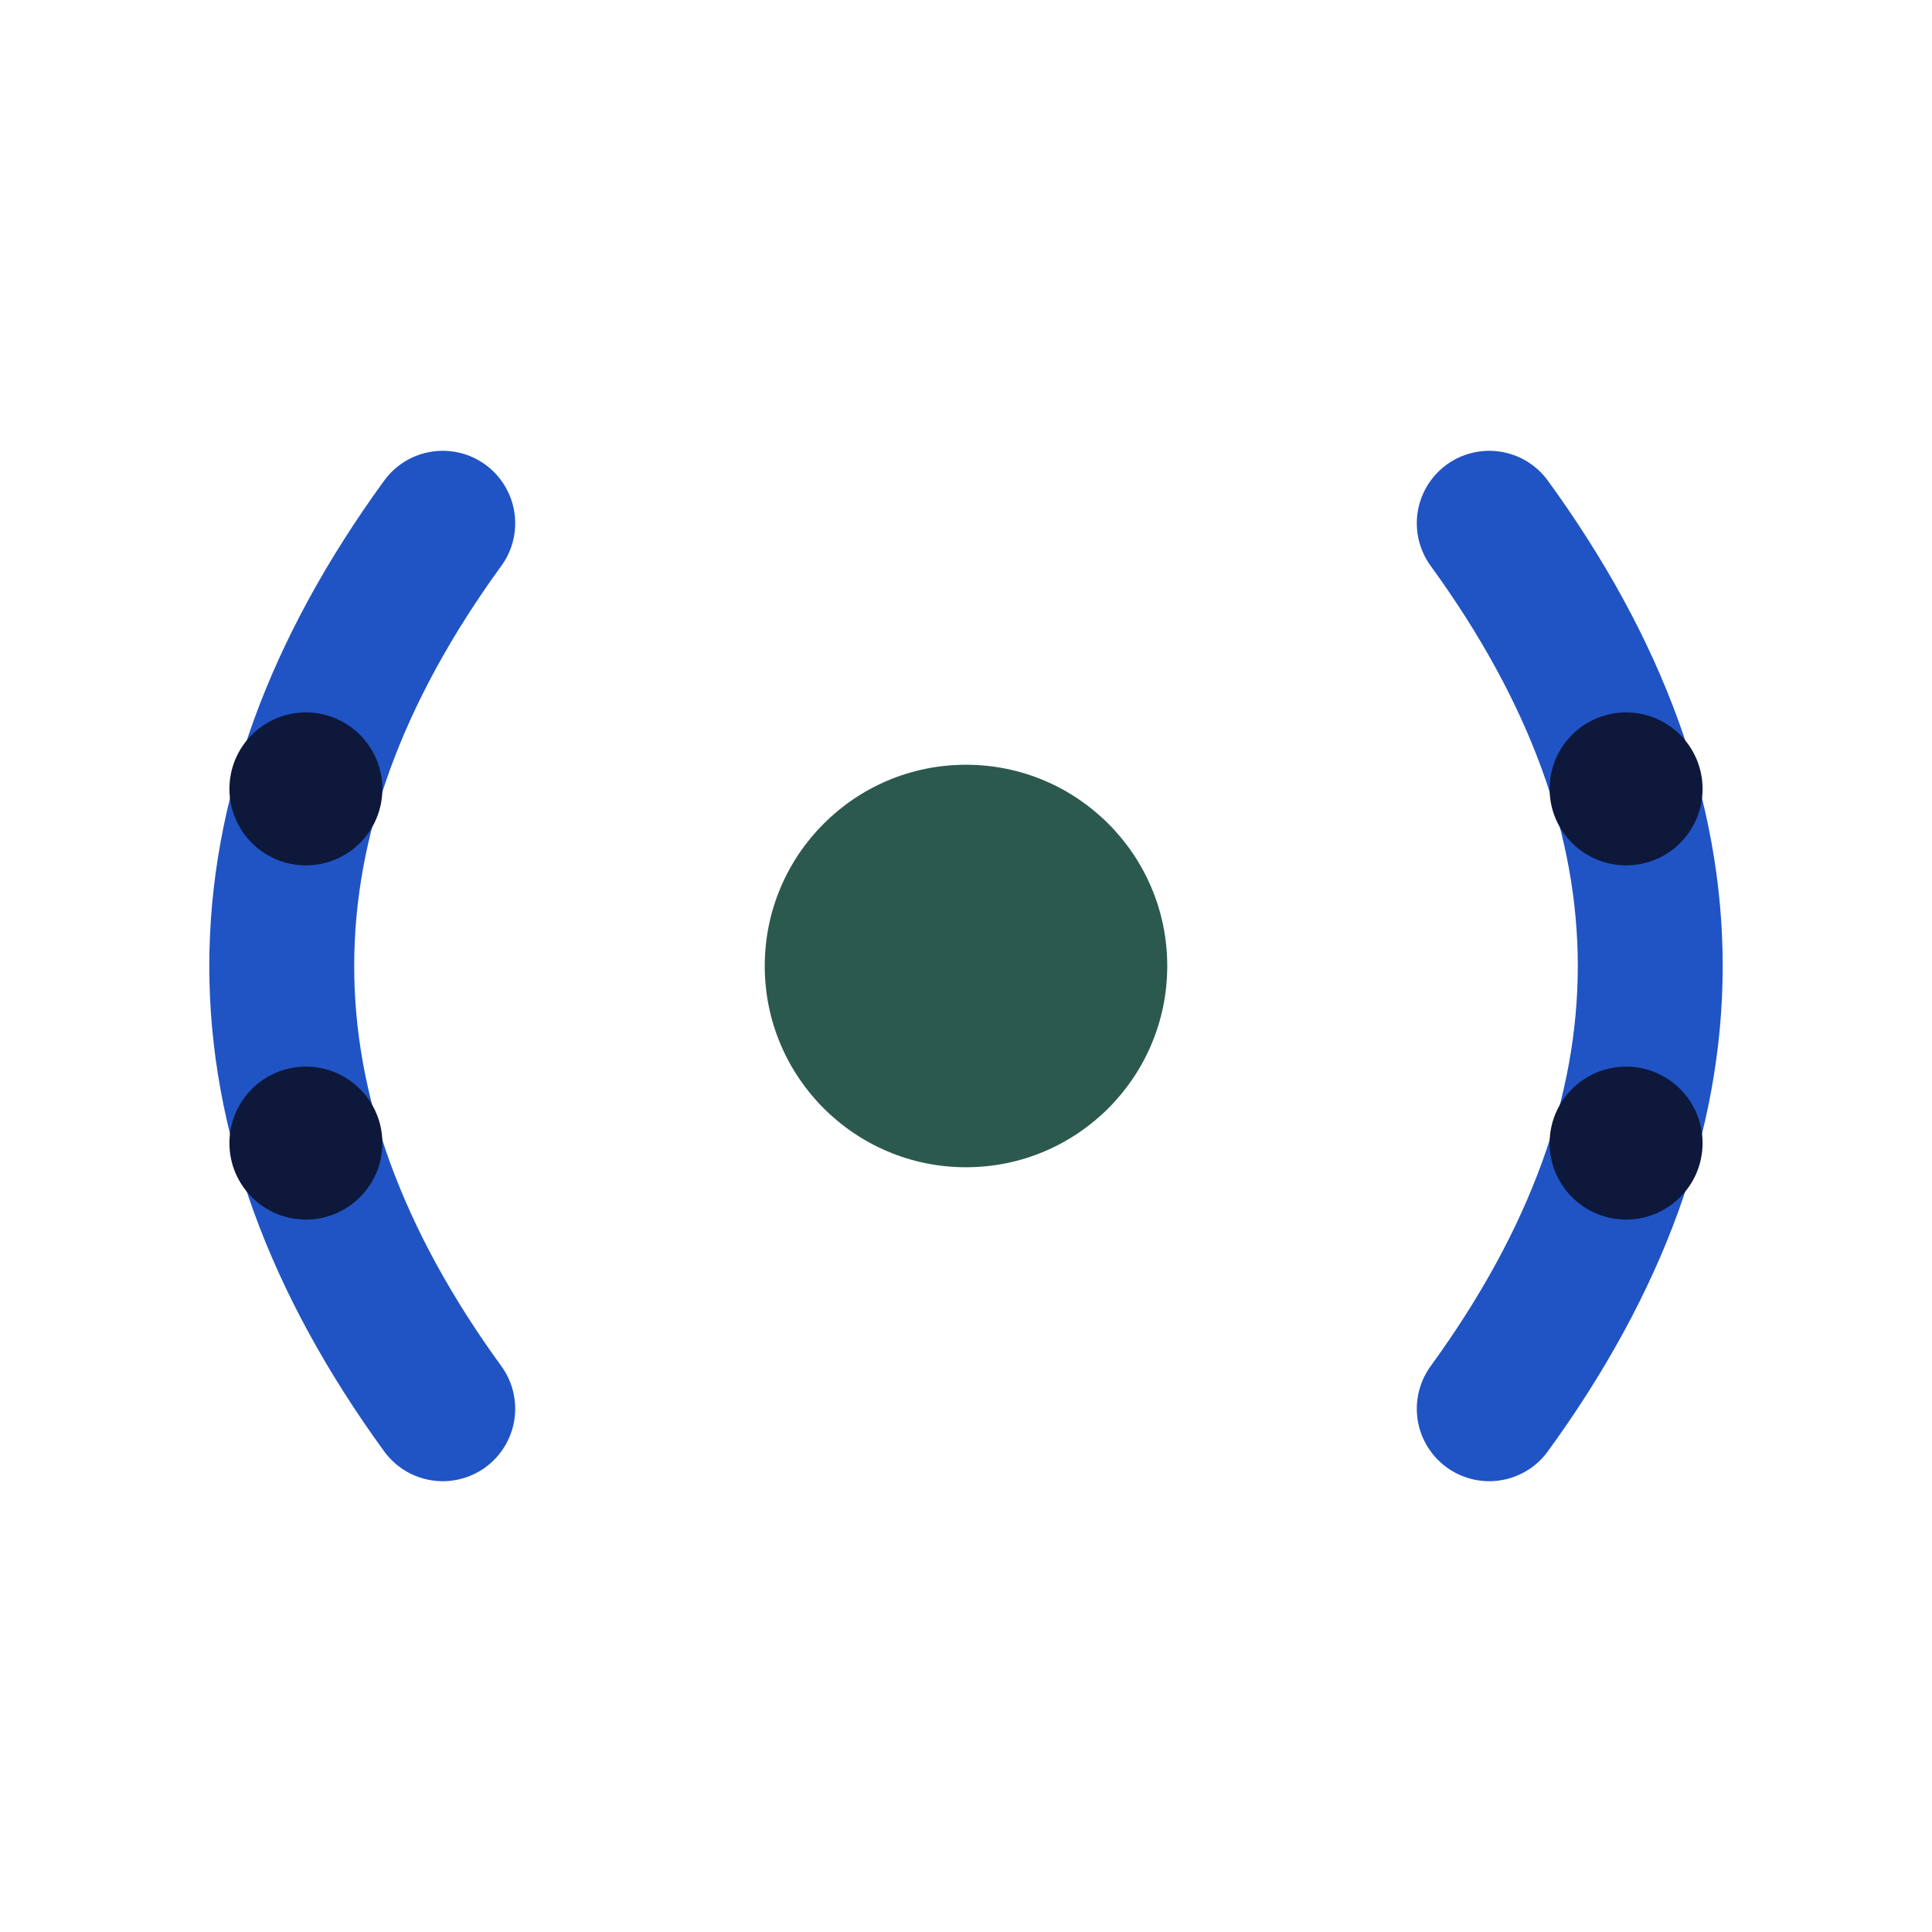
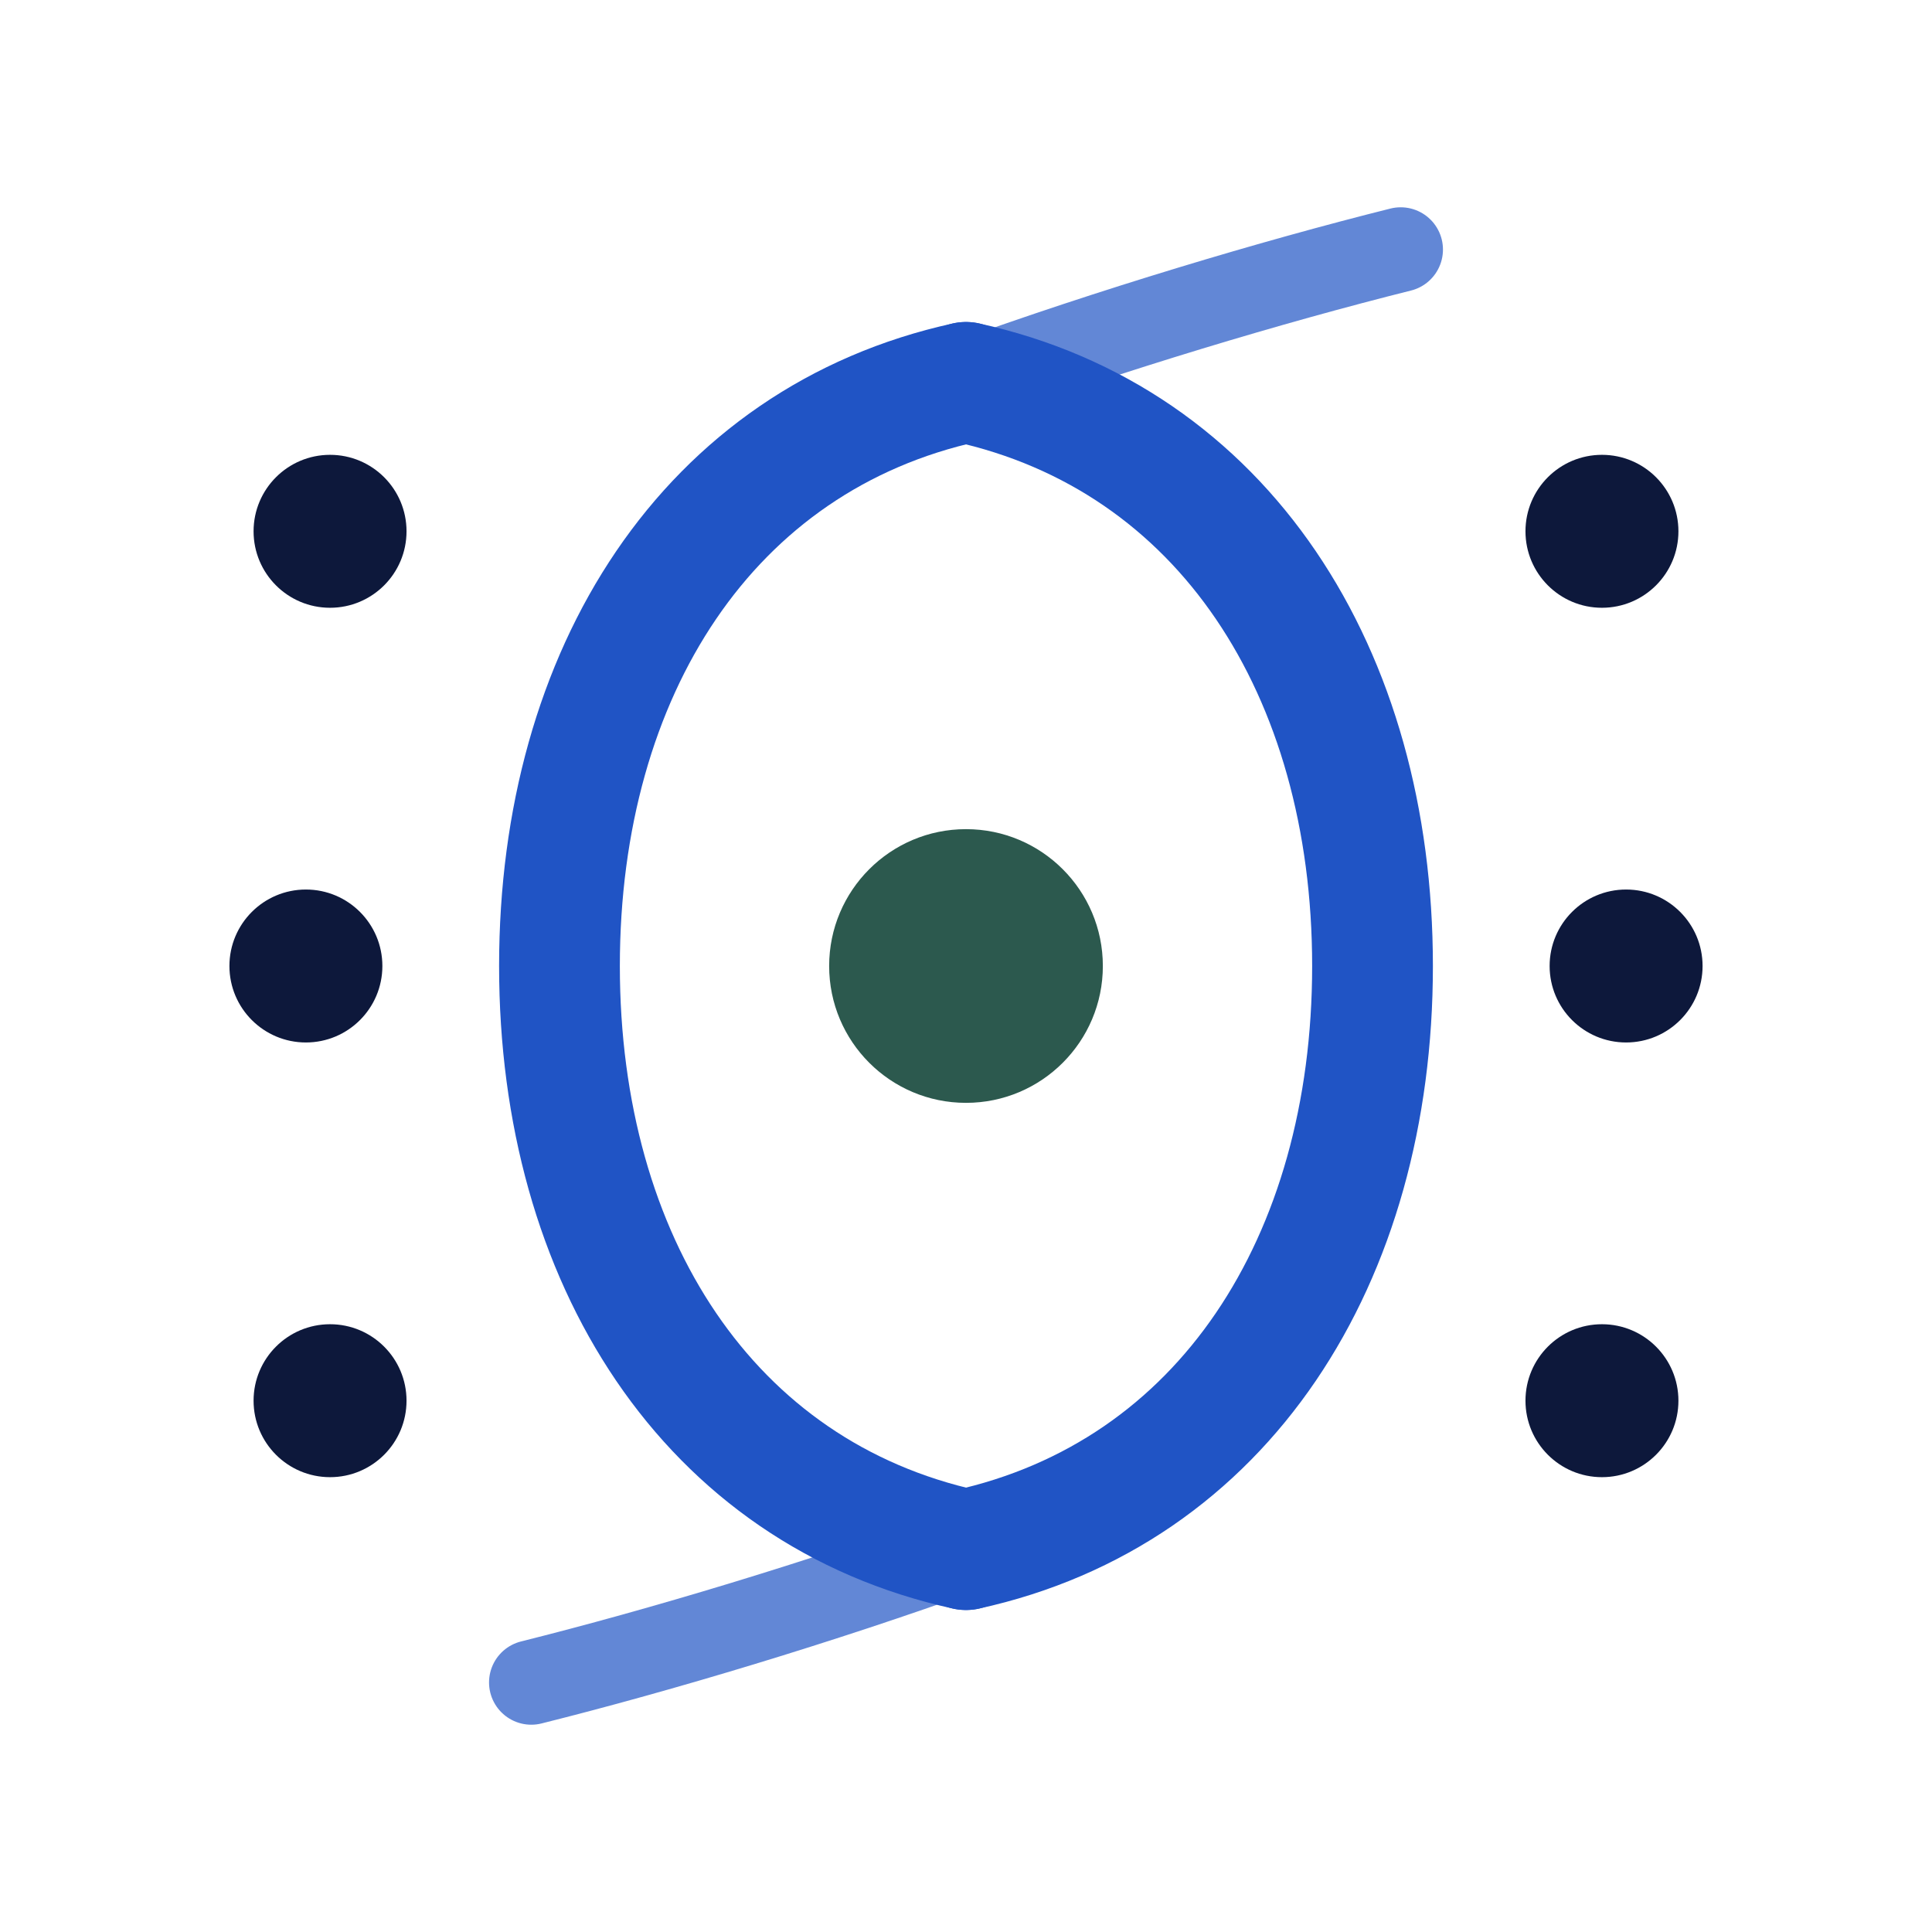
<svg xmlns="http://www.w3.org/2000/svg" viewBox="0 0 48 48" role="img" aria-label="Ponte Digital" focusable="false">
-   <path d="M 11 13 Q 3 24 11 35" stroke="hsl(221, 72%, 45%)" stroke-width="3.6" stroke-linecap="round" fill="none" />
-   <path d="M 37 13 Q 45 24 37 35" stroke="hsl(221, 72%, 45%)" stroke-width="3.6" stroke-linecap="round" fill="none" />
-   <circle cx="7.6" cy="19.6" r="1.9" fill="hsl(226, 64%, 14%)" />
-   <circle cx="7.6" cy="28.4" r="1.9" fill="hsl(226, 64%, 14%)" />
-   <circle cx="40.4" cy="19.6" r="1.9" fill="hsl(226, 64%, 14%)" />
-   <circle cx="40.4" cy="28.4" r="1.9" fill="hsl(226, 64%, 14%)" />
-   <circle cx="24" cy="24" r="5" fill="hsl(165, 34%, 26%)" />
+   <path d="M 34.8 6.2 C 31.6 7, 27.6 8.2, 24 9.5" stroke="hsl(221, 72%, 45%)" stroke-width="2.1" stroke-linecap="round" fill="none" opacity="0.7" />
+   <path d="M 24 38.5 C 20.4 39.8, 16.4 41, 13.2 41.8" stroke="hsl(221, 72%, 45%)" stroke-width="2.1" stroke-linecap="round" fill="none" opacity="0.7" />
+   <path d="M 24 9.5 C 17.6 10.9, 13.9 16.7, 13.9 24 C 13.9 31.3, 17.6 37.1, 24 38.5" stroke="hsl(221, 72%, 45%)" stroke-width="3" stroke-linecap="round" fill="none" />
+   <path d="M 24 38.5 C 30.4 37.1, 34.1 31.3, 34.1 24 C 34.1 16.7, 30.4 10.9, 24 9.5" stroke="hsl(221, 72%, 45%)" stroke-width="3" stroke-linecap="round" fill="none" />
+   <circle cx="8.2" cy="13.2" r="1.9" fill="hsl(226, 64%, 14%)" />
+   <circle cx="7.6" cy="24" r="1.9" fill="hsl(226, 64%, 14%)" />
+   <circle cx="8.2" cy="34.8" r="1.9" fill="hsl(226, 64%, 14%)" />
+   <circle cx="39.8" cy="13.2" r="1.9" fill="hsl(226, 64%, 14%)" />
+   <circle cx="40.4" cy="24" r="1.9" fill="hsl(226, 64%, 14%)" />
+   <circle cx="39.8" cy="34.8" r="1.9" fill="hsl(226, 64%, 14%)" />
+   <circle cx="24" cy="24" r="3.4" fill="hsl(165, 34%, 26%)" />
</svg>
